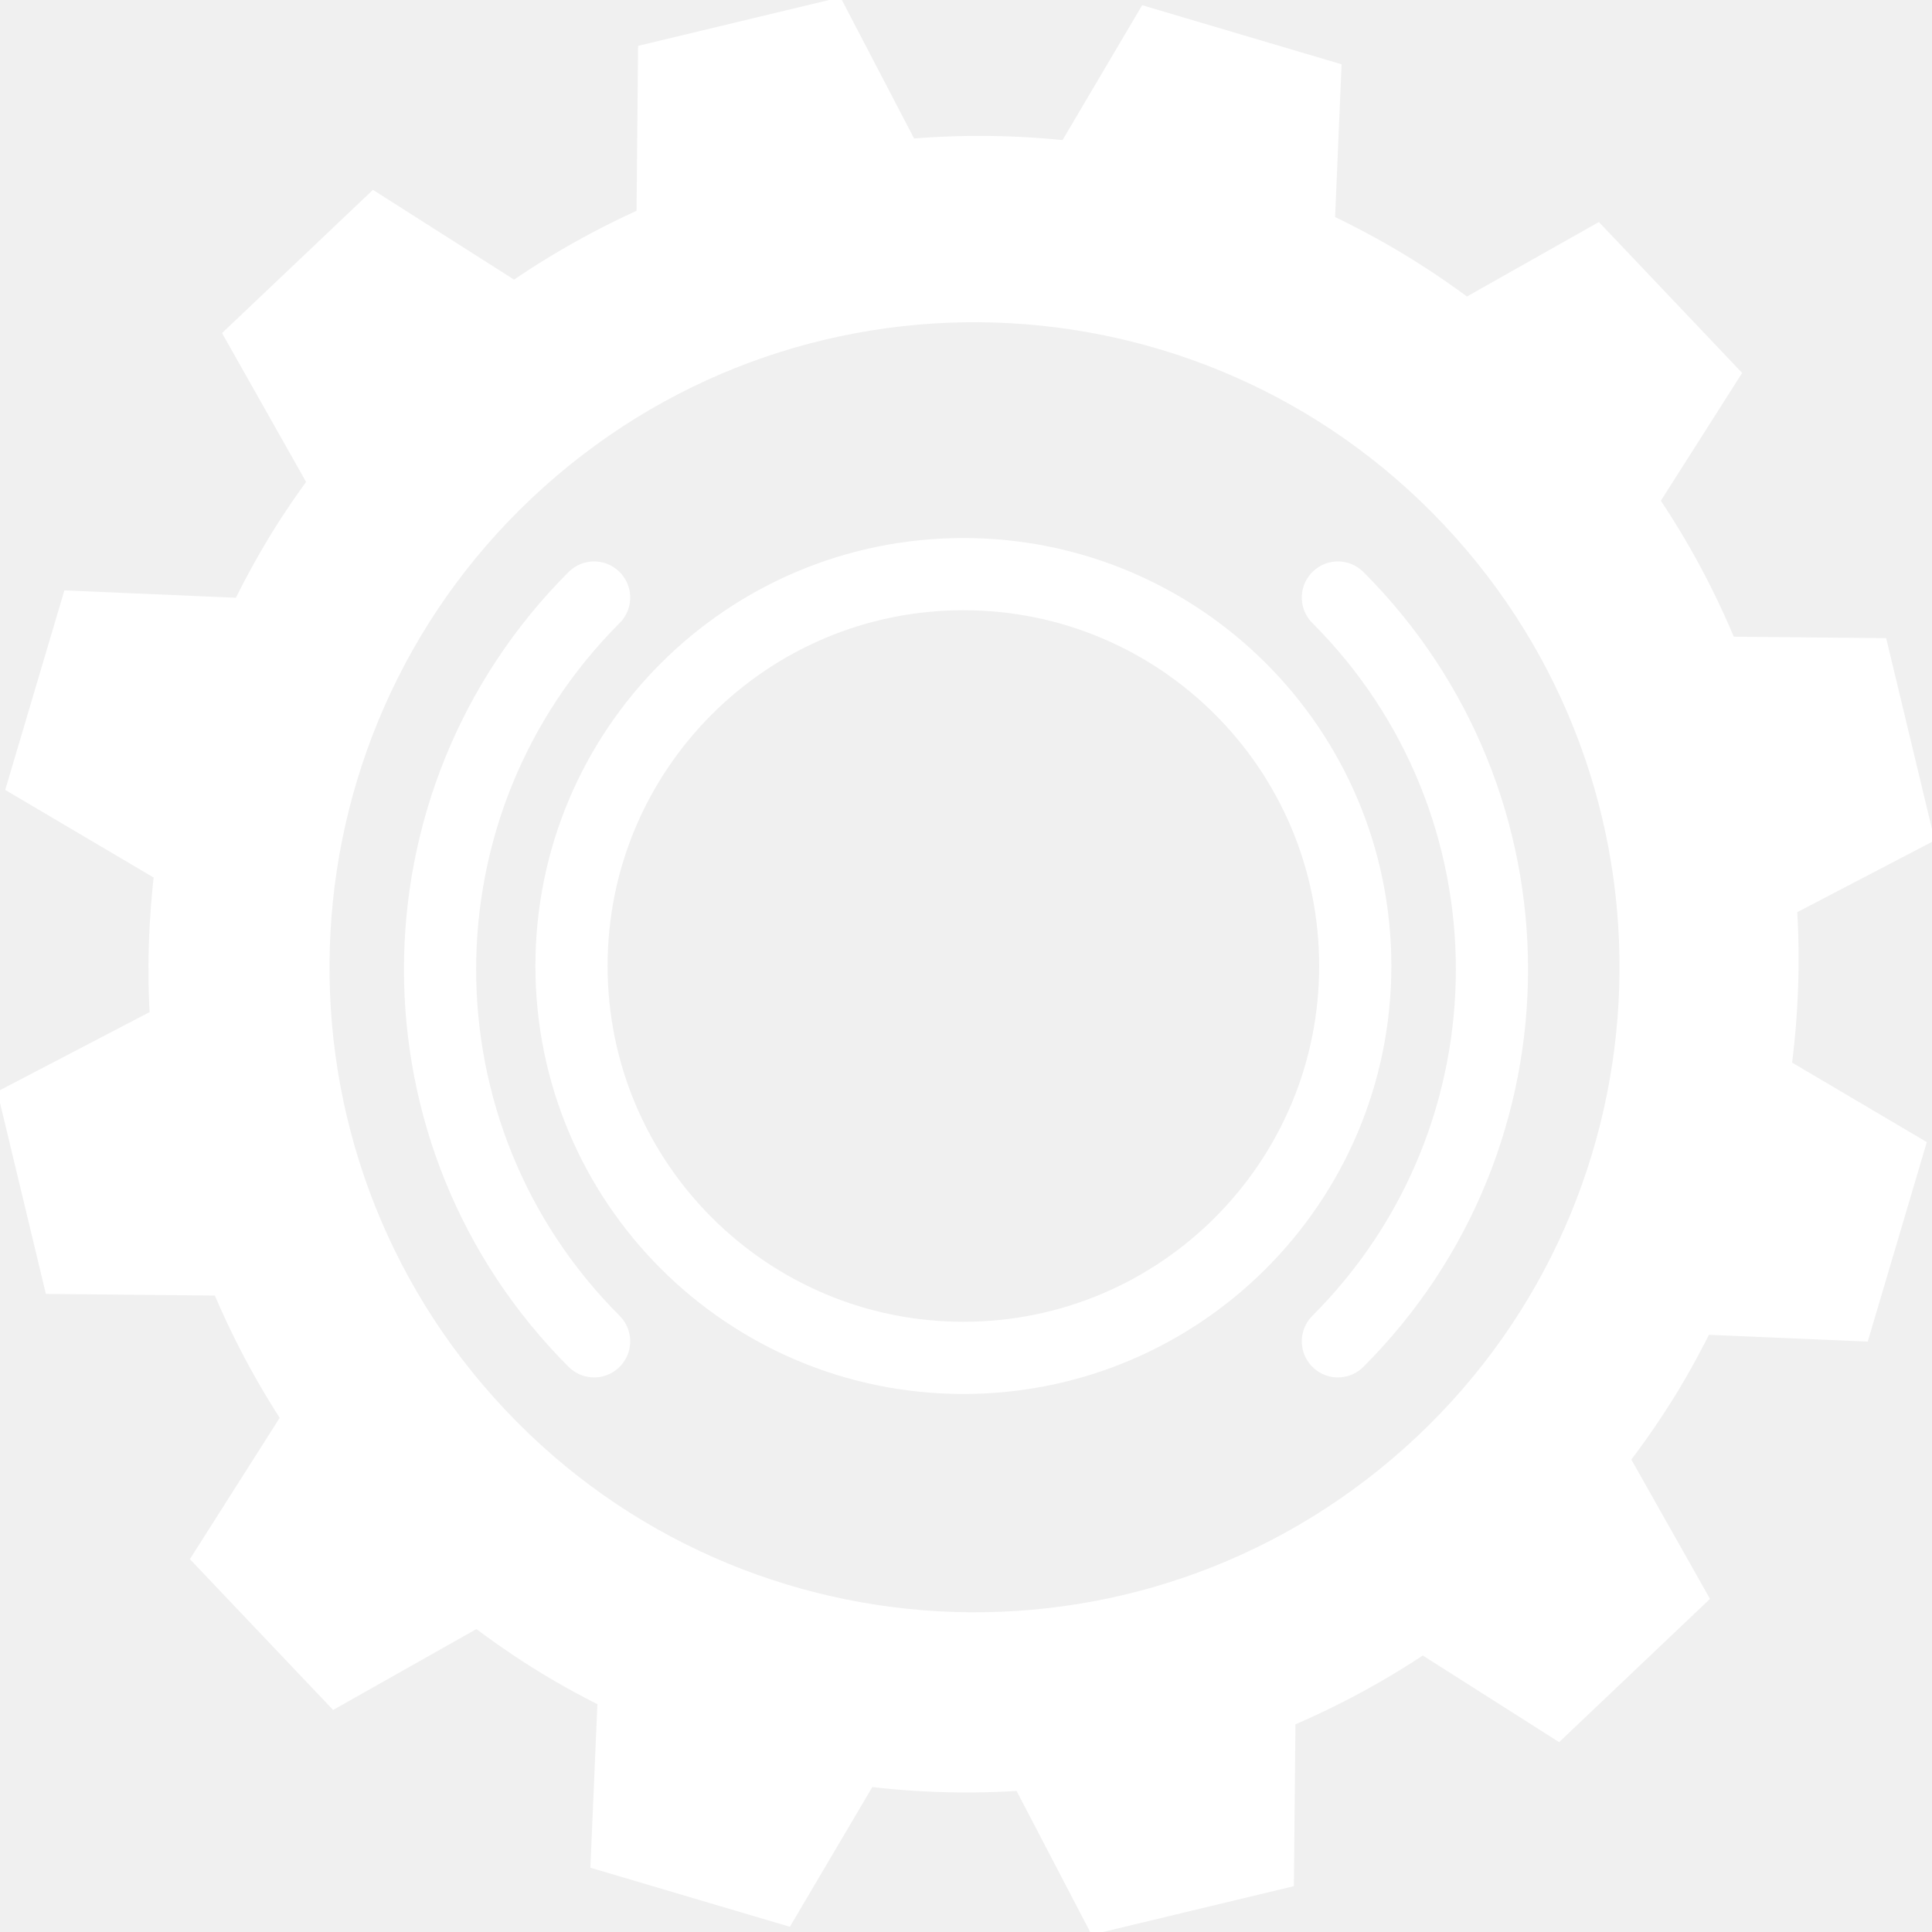
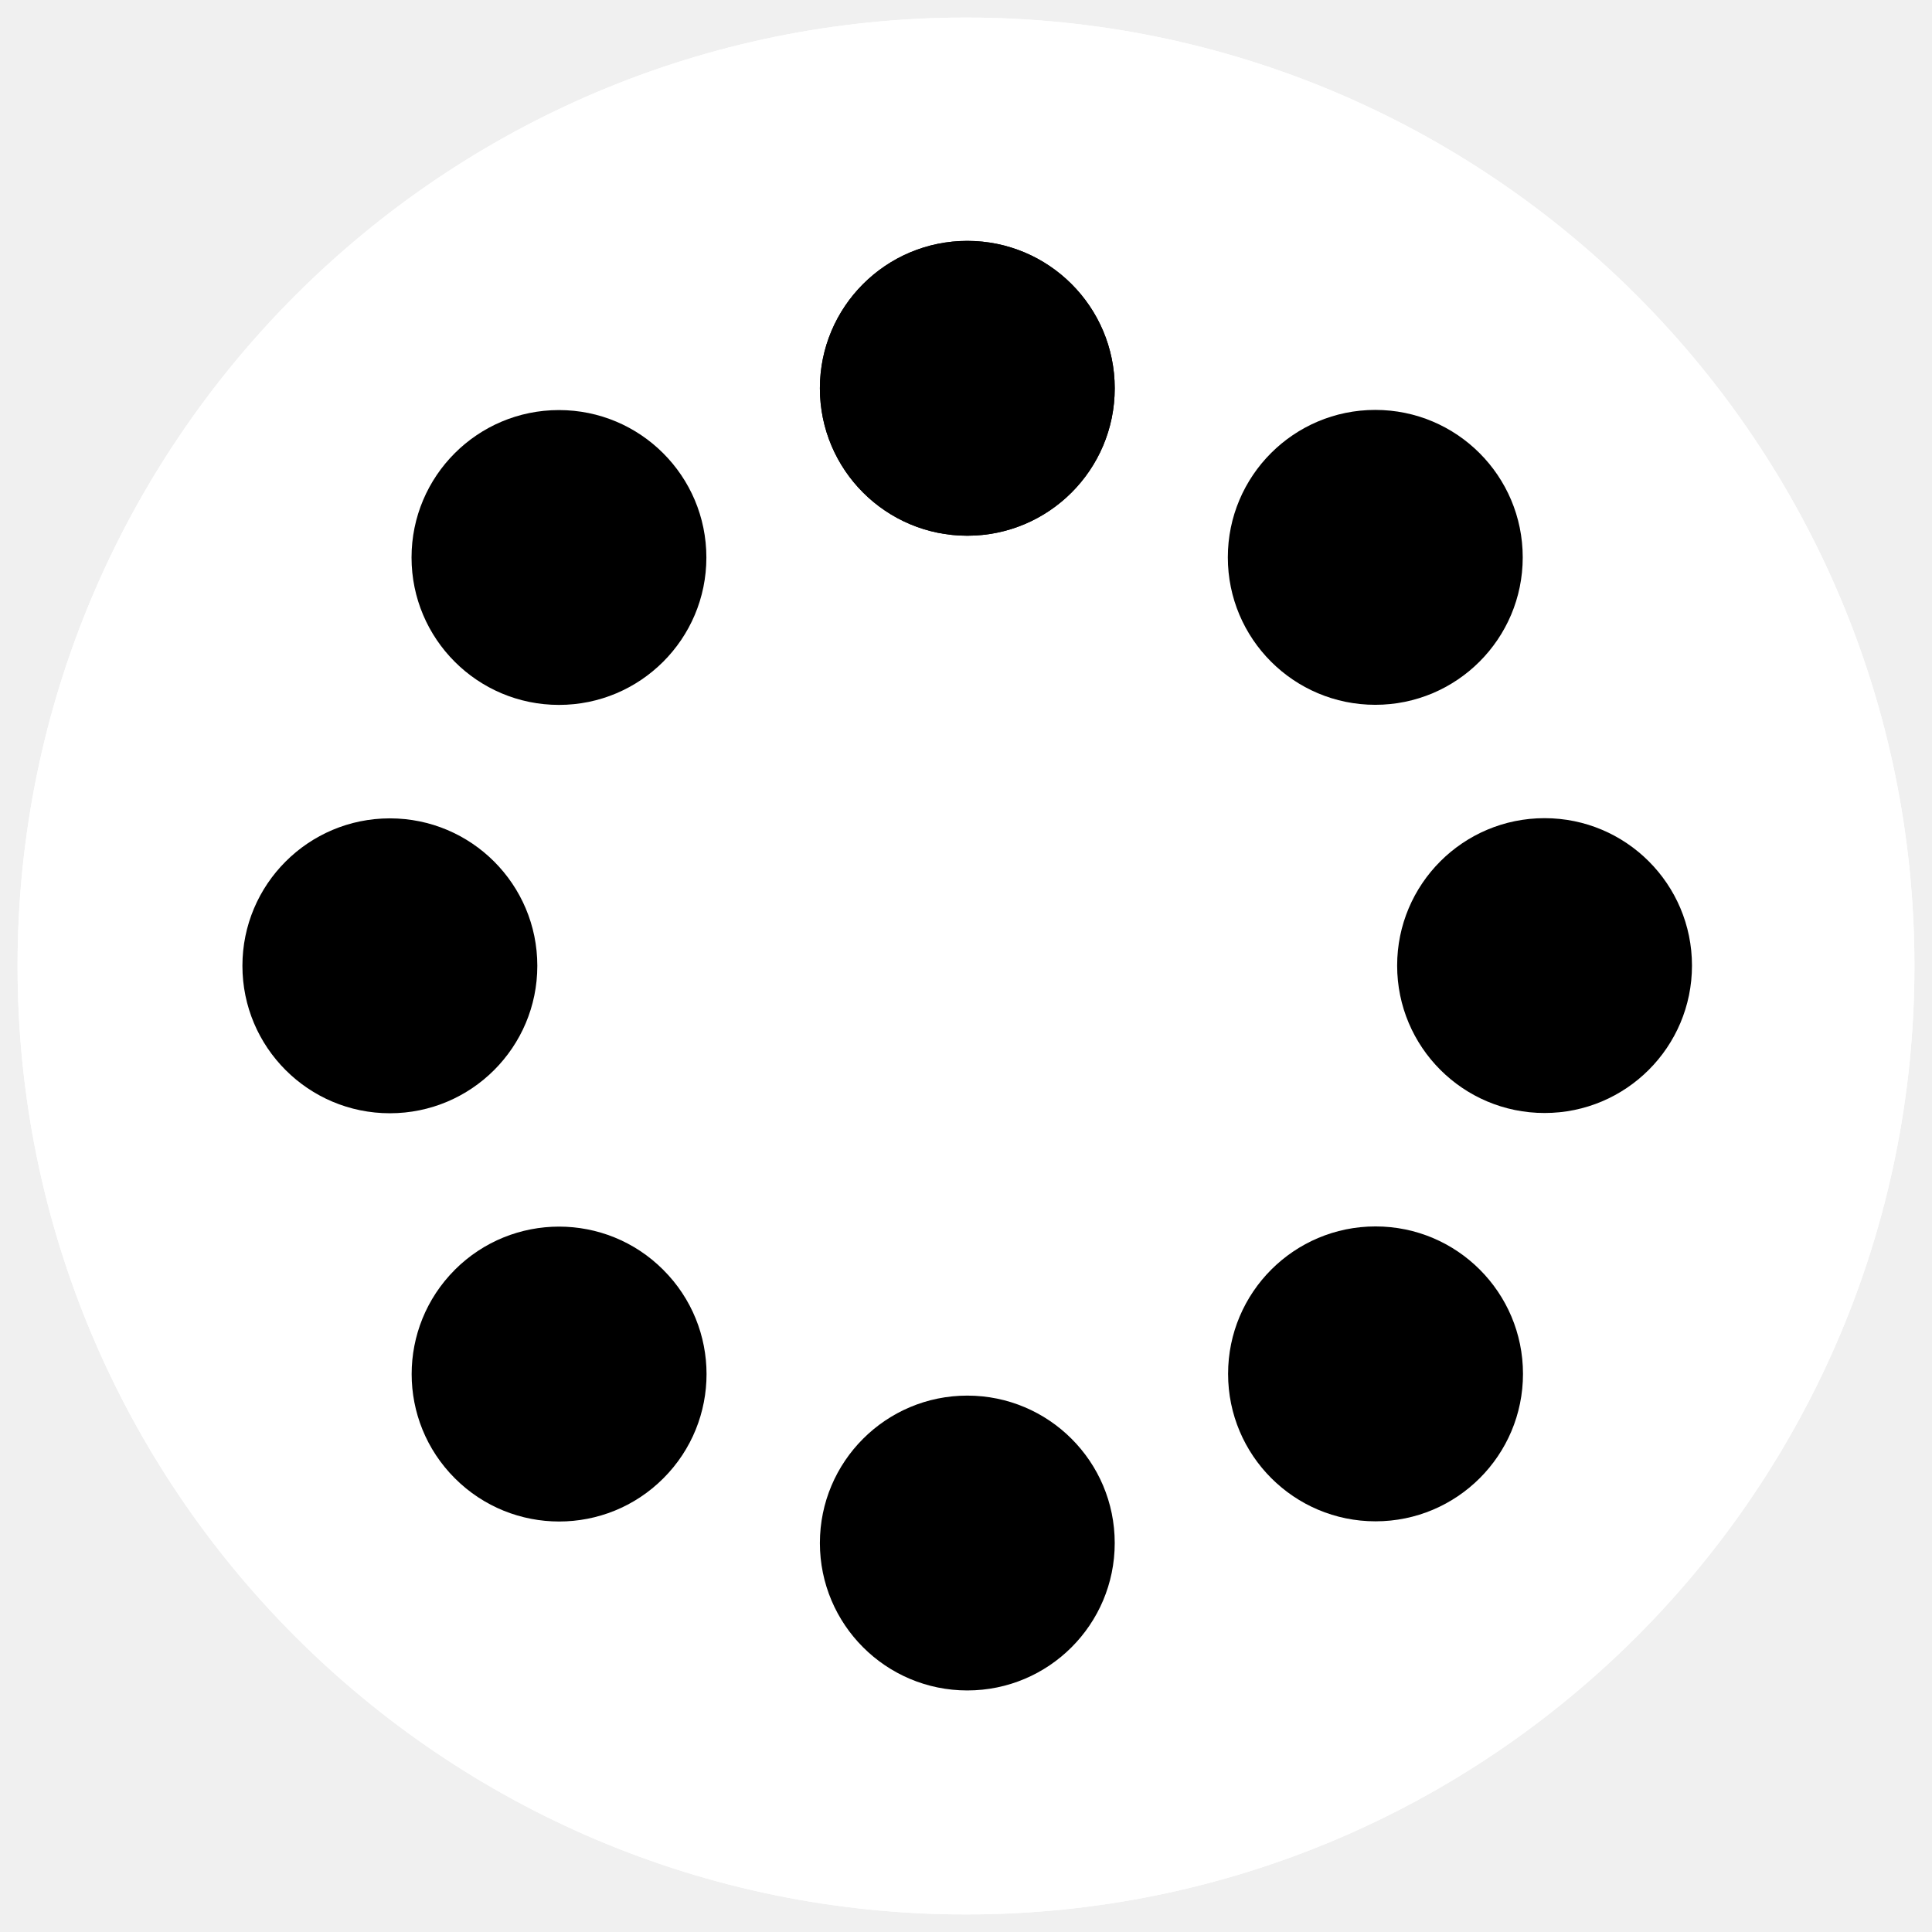
- <svg xmlns="http://www.w3.org/2000/svg" xmlns:xlink="http://www.w3.org/1999/xlink" height="55" id="Layer_1" version="1.1" viewBox="0 0 55 55" width="55" xml:space="preserve">
+ <svg xmlns="http://www.w3.org/2000/svg" version="1.1" width="55" height="55" viewBox="0 0 55 55" id="Layer_1" xml:space="preserve">
  <defs id="defs11" />
-   <path d="m 46.683,14.263 2.281,-3.585 -3.541,-3.73 -3.701,2.089 C 41.111,8.571 40.471,8.133 39.802,7.724 39.048,7.262 38.276,6.854 37.494,6.489 L 37.676,2.199 32.747,0.739 30.515,4.519 C 28.92,4.337 27.317,4.32 25.733,4.469 L 23.663,0.5 18.661,1.701 18.618,6.327 C 17.233,6.936 15.9,7.682 14.645,8.56 L 10.678,6.036 6.948,9.576 9.308,13.755 c -0.407,0.547 -0.797,1.112 -1.16,1.703 -0.414,0.678 -0.789,1.37 -1.127,2.072 l -4.82,-0.206 -1.462,4.931 4.169,2.461 c -0.183,1.465 -0.228,2.935 -0.132,4.391 l -4.276,2.23 1.201,5.002 4.75,0.046 c 0.567,1.384 1.272,2.716 2.106,3.974 l -2.52,3.965 3.54,3.728 4.027,-2.273 c 0.642,0.495 1.314,0.963 2.022,1.396 0.619,0.38 1.253,0.724 1.894,1.037 l -0.197,4.589 4.931,1.46 2.315,-3.923 c 1.556,0.202 3.116,0.241 4.663,0.126 l 2.106,4.036 5,-1.2 0.044,-4.545 c 1.435,-0.596 2.816,-1.34 4.116,-2.223 l 3.826,2.432 3.729,-3.541 -2.209,-3.913 c 0.509,-0.657 0.989,-1.346 1.437,-2.072 0.39,-0.638 0.744,-1.293 1.066,-1.952 l 4.455,0.19 1.46,-4.93 -3.784,-2.234 c 0.227,-1.613 0.279,-3.236 0.168,-4.838 L 54.5,23.663 53.3,18.663 49.021,18.622 C 48.405,17.097 47.624,15.634 46.683,14.263 z M 13.688,40.118 C 6.741,32.358 7.401,20.431 15.16,13.482 c 7.761,-6.948 19.689,-6.29 26.637,1.472 6.948,7.762 6.286,19.687 -1.473,26.635 -7.762,6.949 -19.688,6.29 -26.636,-1.471 z" style="fill:#ffffff;stroke:#ffffff" id="path5" />
-   <g id="network-wireless-connected-100" style="display:block" transform="matrix(0.5871587,0,0,0.5871587,11.35196,11.35314)">
-     <g id="g4335">
-       <g id="g4337">
-         <defs id="defs4339">
-           <rect height="41.5" id="SVGID_1_" width="41.5" x="6.625" y="6.75" />
-         </defs>
-         <clipPath id="SVGID_2_">
-           <use height="1" id="use4343" style="overflow:visible" width="1" x="0" xlink:href="#SVGID_1_" y="0" />
-         </clipPath>
-         <path clip-path="url(#SVGID_2_)" d="m 46.375,27.498 c 0,10.494 -8.507,19.002 -19,19.002 -10.493,0 -19,-8.508 -19,-19.002 0,-10.49 8.507,-18.998 19,-18.998 10.493,0 19,8.503 19,18.998 z" id="path4345" style="fill:none" />
-       </g>
-     </g>
-     <path d="m 46.375,27.498 c 0,10.494 -8.507,19.002 -19,19.002 -10.493,0 -19,-8.508 -19,-19.002 0,-10.49 8.507,-18.998 19,-18.998 10.493,0 19,8.503 19,18.998 z" id="path4347" style="fill:none;stroke:#ffffff;stroke-width:3.5;stroke-linecap:round;stroke-linejoin:round" />
-     <g id="g4349">
-       <path d="m 9.471,45.697 c -9.958,-9.958 -9.959,-26.104 0,-36.062" id="path4351" style="fill:none;stroke:#ffffff;stroke-width:3.5;stroke-linecap:round" />
-       <path d="m 45.533,9.635 c 9.959,9.958 9.958,26.104 0,36.062" id="path4353" style="fill:none;stroke:#ffffff;stroke-width:3.5;stroke-linecap:round" />
-     </g>
-   </g>
+   <circle cx="412.5" cy="37.5" r="29.627" transform="matrix(0.9113309,0,0,0.9113309,-348.424,-6.674907)" id="circle47" style="fill:#ffffff" />
+   <circle cx="412.5" cy="37.5" r="29.627" transform="matrix(0.9113309,0,0,0.9113309,-348.424,-6.674907)" id="circle49" style="fill:#ffffff" />
+   <circle cx="412.541" cy="19.454" r="4.605" transform="matrix(0.9113309,0,0,0.9113309,-348.424,-6.674907)" id="circle89" style="fill:#000000;fill-opacity:1" />
+   <circle cx="412.541" cy="19.454" r="4.605" transform="matrix(0.9113309,0,0,0.9113309,-348.424,-6.674907)" id="circle91" style="fill:#000000;fill-opacity:1" />
+   <circle cx="412.541" cy="55.525" r="4.605" transform="matrix(0.9113309,0,0,0.9113309,-348.424,-6.674907)" id="circle93" style="fill:#000000;fill-opacity:1" />
+   <circle cx="399.785" cy="24.739" r="4.605" transform="matrix(0.9113309,0,0,0.9113309,-348.424,-6.674907)" id="circle95" style="fill:#000000;fill-opacity:1" />
+   <circle cx="425.293" cy="50.241" r="4.606" transform="matrix(0.9113309,0,0,0.9113309,-348.424,-6.674907)" id="circle97" style="fill:#000000;fill-opacity:1" />
+   <circle cx="394.503" cy="37.494" r="4.606" transform="matrix(0.9113309,0,0,0.9113309,-348.424,-6.674907)" id="circle99" style="fill:#000000;fill-opacity:1" />
+   <circle cx="430.573" cy="37.487" r="4.605" transform="matrix(0.9113309,0,0,0.9113309,-348.424,-6.674907)" id="circle101" style="fill:#000000;fill-opacity:1" />
+   <path d="m 12.948,36.149 c -1.639,1.641 -1.639,4.298 0.002,5.936 1.64,1.639 4.298,1.639 5.935,-9.11e-4 1.639,-1.639 1.639,-4.296 -0.004,-5.935 -1.637,-1.64 -4.293,-1.64 -5.934,0 z" id="path103" style="fill:#000000;fill-opacity:1" />
+   <circle cx="425.285" cy="24.735" r="4.606" transform="matrix(0.9113309,0,0,0.9113309,-348.424,-6.674907)" id="circle105" style="fill:#000000;fill-opacity:1" />
</svg>
